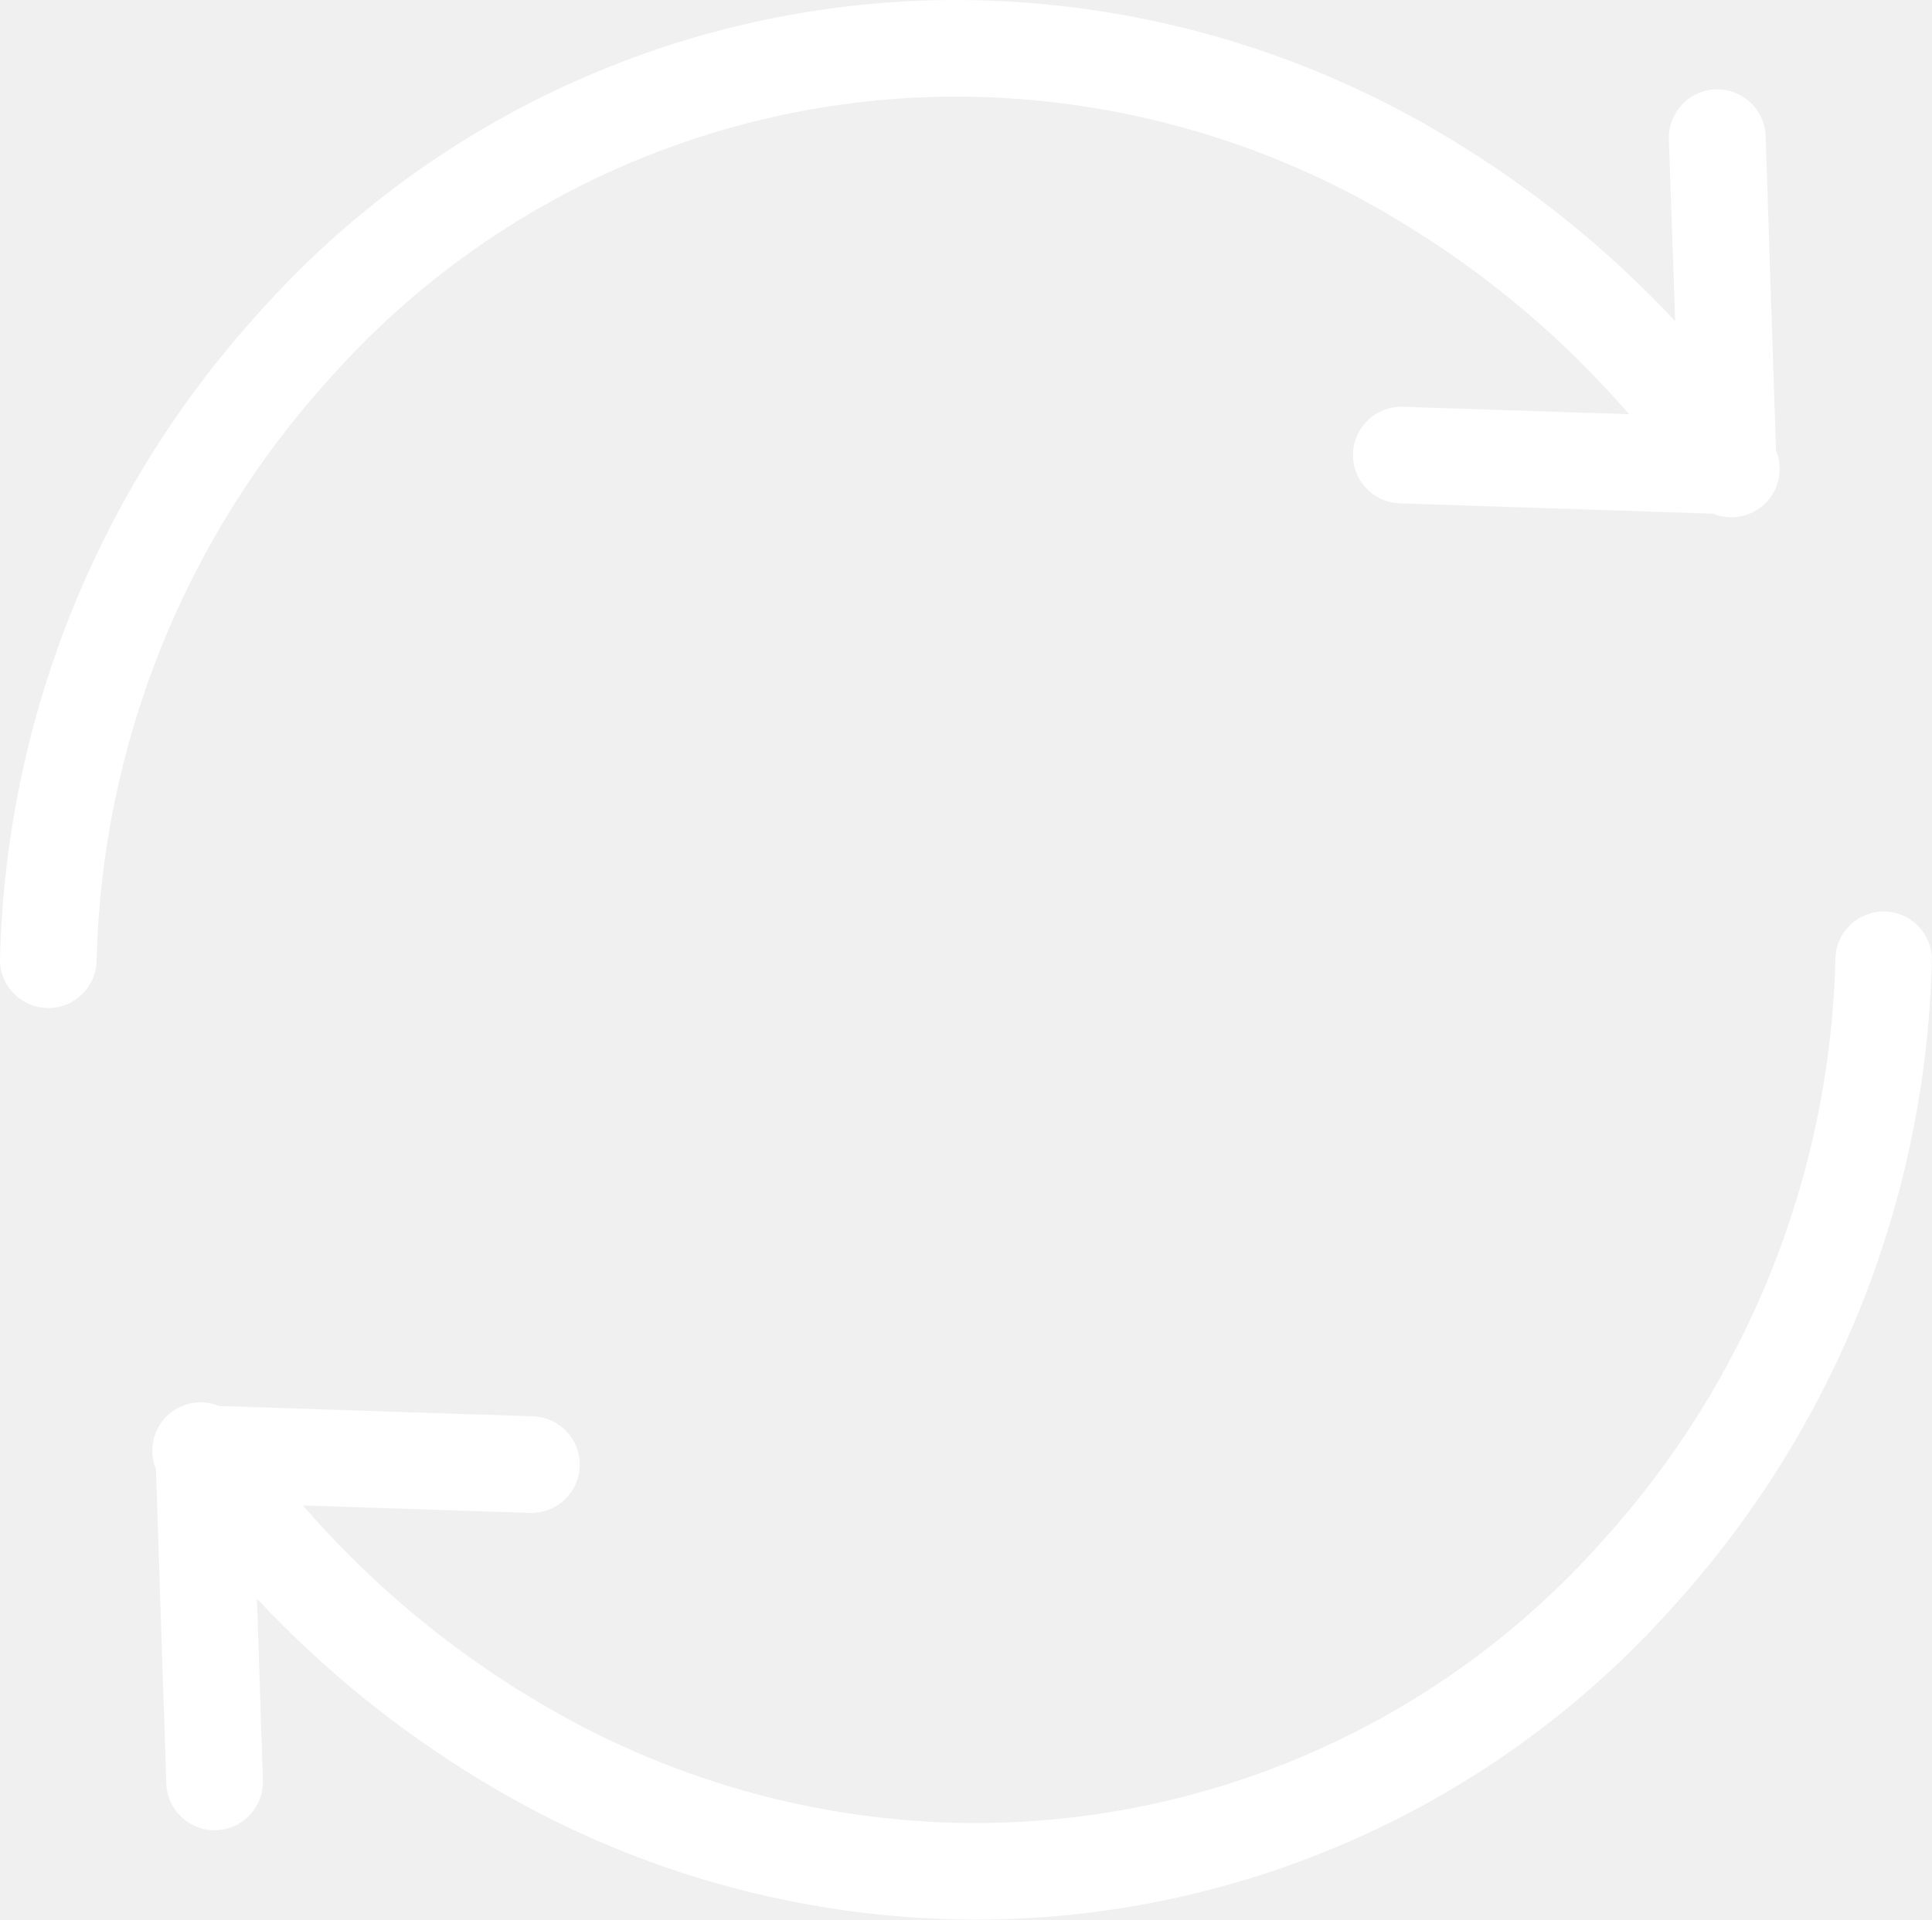
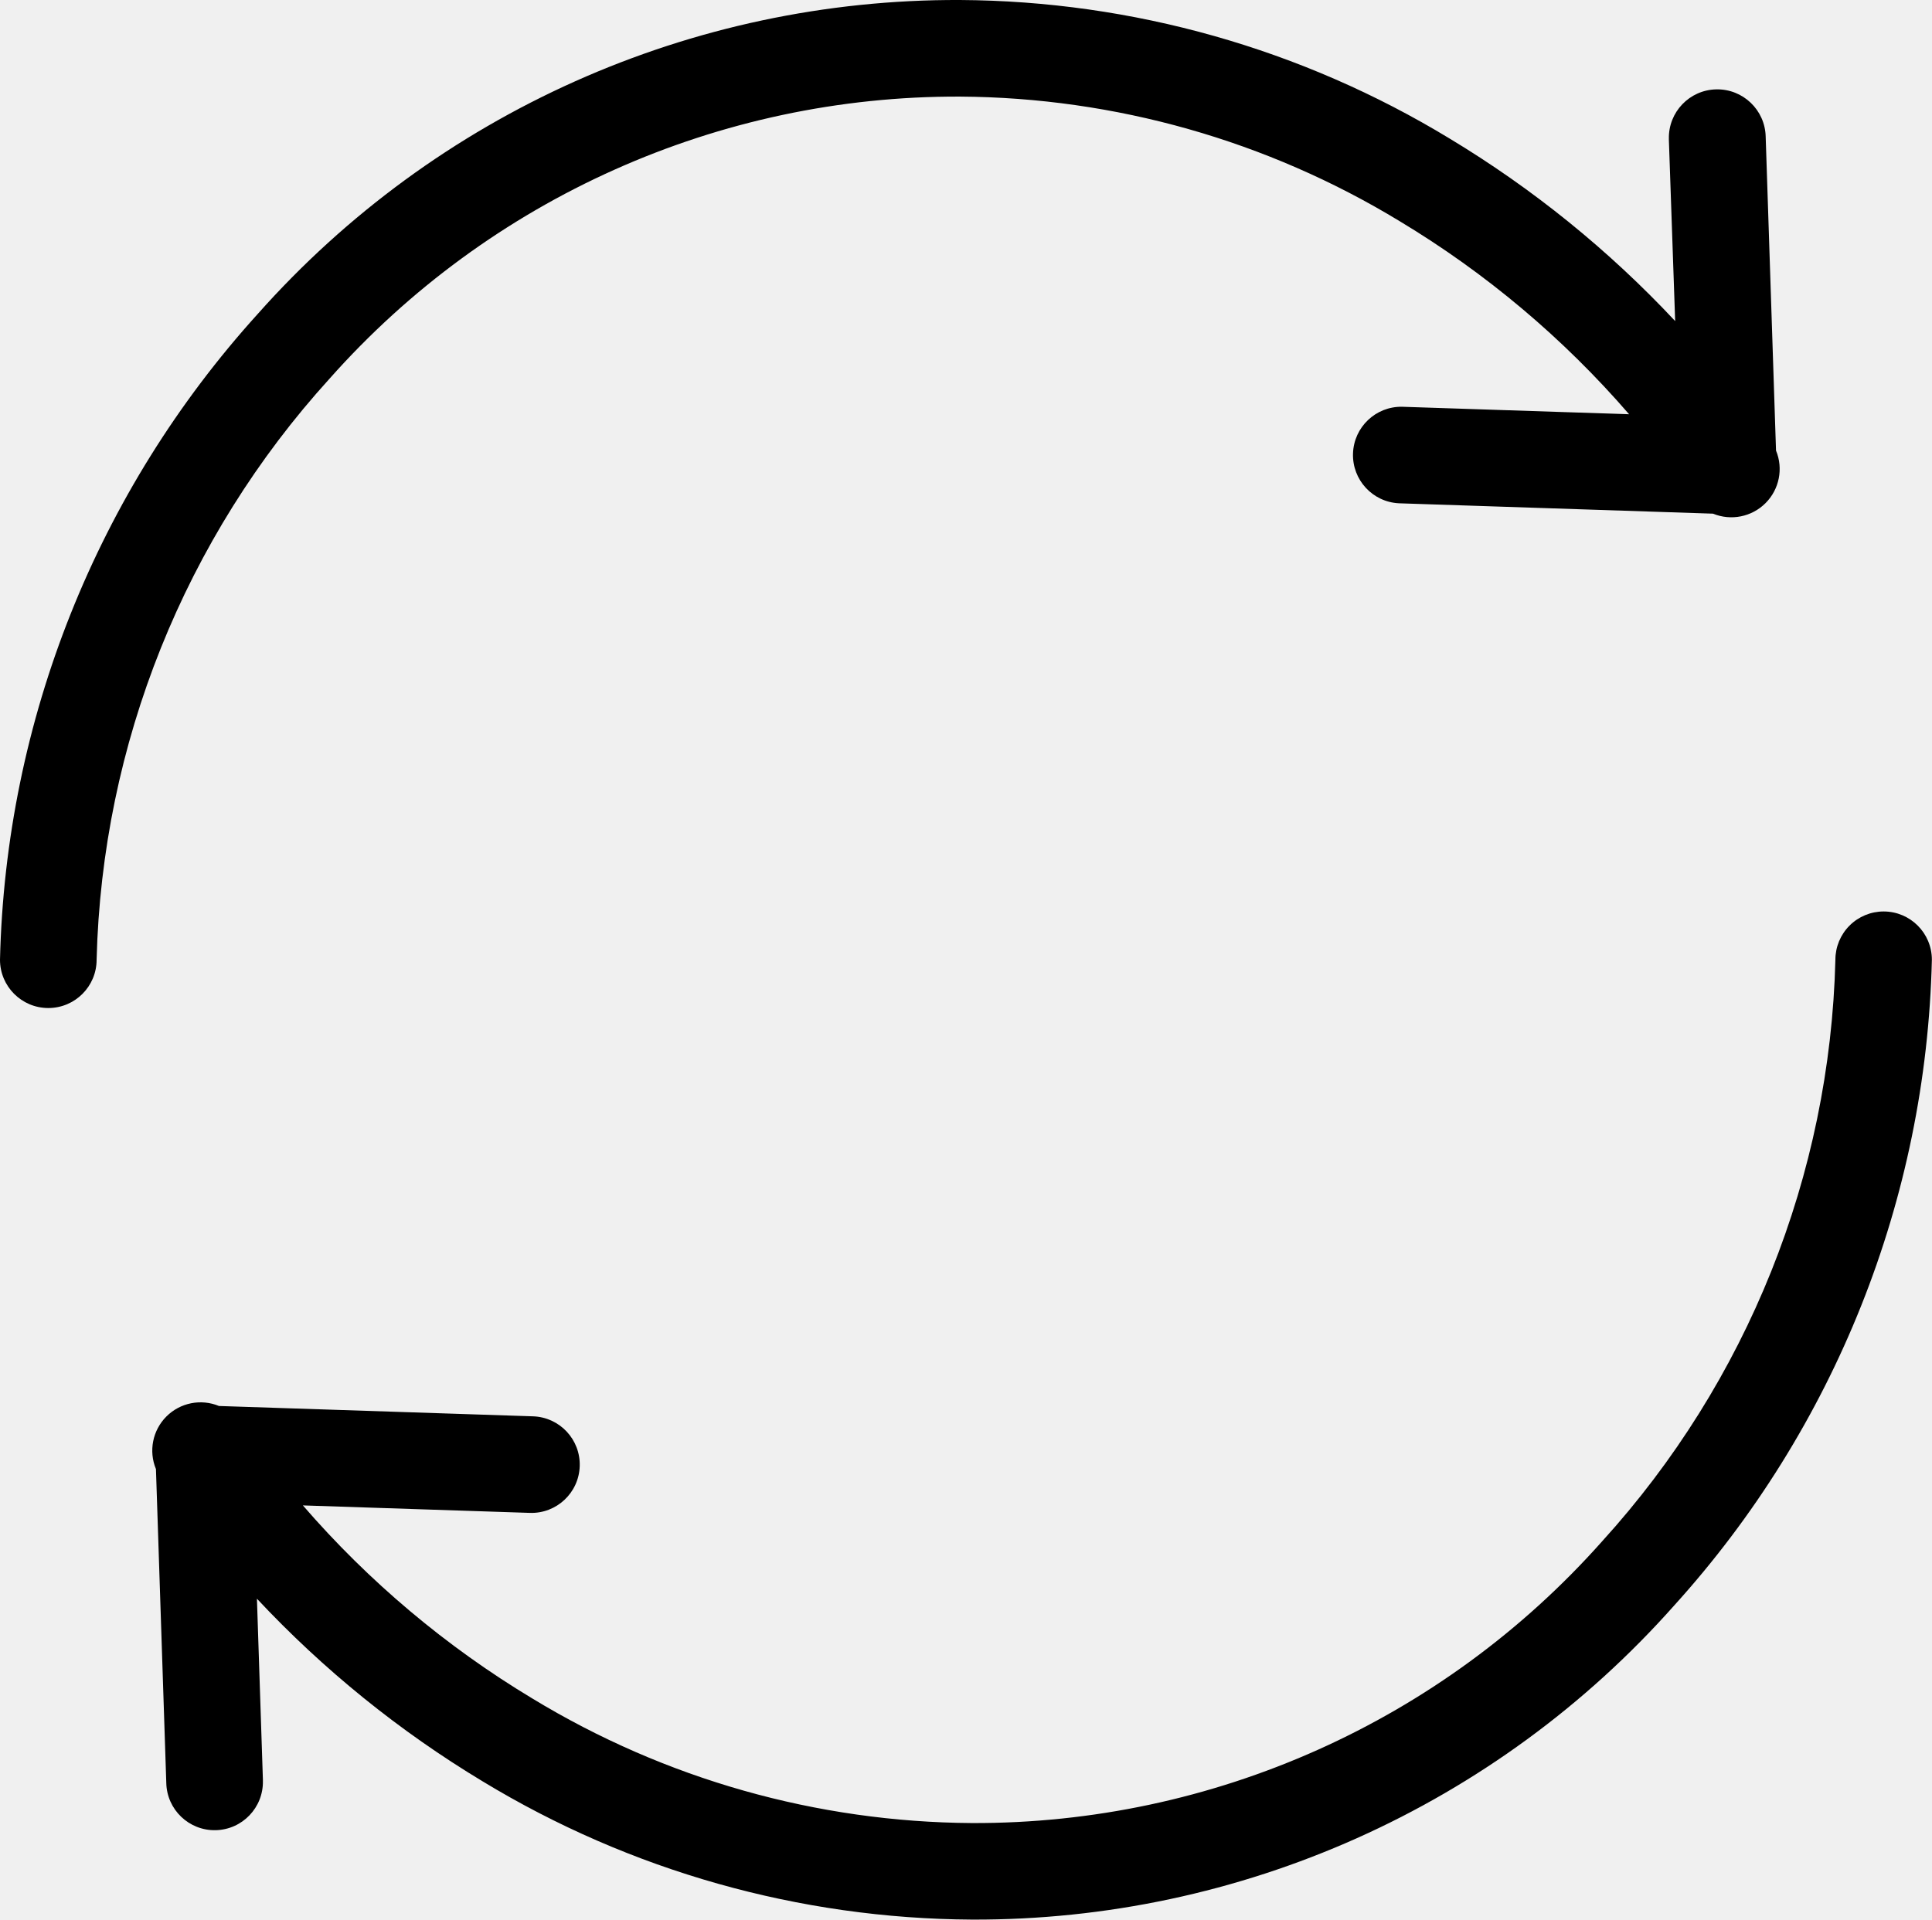
<svg xmlns="http://www.w3.org/2000/svg" width="61.472" height="61.087" viewBox="0 0 61.472 61.087">
-   <path d="M30.543,3.156A27.249,27.249,0,0,1,44.534,7.121a30.289,30.289,0,0,1,7.3,6.144l-7.222-.238a1.537,1.537,0,0,0-.1,3.072l9.992.33a1.537,1.537,0,0,0,2.005-2.008l-.329-9.989A1.537,1.537,0,0,0,53.1,4.5c0,.012,0,.022,0,.033L53.3,10.3a33.523,33.523,0,0,0-7.18-5.811A30.328,30.328,0,0,0,30.543.082,29.723,29.723,0,0,0,8.2,10.074,31.727,31.727,0,0,0,0,30.625a1.537,1.537,0,0,0,3.074,0A28.573,28.573,0,0,1,10.488,12.13,26.687,26.687,0,0,1,30.543,3.156Zm0,0" transform="translate(0 -0.082)" fill="#fff" />
-   <path d="M94.524,236.012a1.536,1.536,0,0,0-1.537,1.537,28.576,28.576,0,0,1-7.415,18.5,26.686,26.686,0,0,1-20.055,8.974,27.248,27.248,0,0,1-13.991-3.965,30.312,30.312,0,0,1-7.3-6.144l7.222.238a1.537,1.537,0,0,0,.1-3.073l-9.992-.329a1.536,1.536,0,0,0-2.005,2.008l.329,9.989a1.537,1.537,0,1,0,3.074-.068c0-.011,0-.022,0-.033l-.19-5.763a33.54,33.54,0,0,0,7.18,5.812,30.323,30.323,0,0,0,15.573,4.4A29.722,29.722,0,0,0,87.857,258.1a31.729,31.729,0,0,0,8.2-20.552A1.536,1.536,0,0,0,94.524,236.012Zm0,0" transform="translate(-34.589 -207.005)" fill="#fff" />
+   <path d="M30.543,3.156A27.249,27.249,0,0,1,44.534,7.121a30.289,30.289,0,0,1,7.3,6.144l-7.222-.238a1.537,1.537,0,0,0-.1,3.072l9.992.33a1.537,1.537,0,0,0,2.005-2.008l-.329-9.989A1.537,1.537,0,0,0,53.1,4.5c0,.012,0,.022,0,.033L53.3,10.3a33.523,33.523,0,0,0-7.18-5.811A30.328,30.328,0,0,0,30.543.082,29.723,29.723,0,0,0,8.2,10.074,31.727,31.727,0,0,0,0,30.625a1.537,1.537,0,0,0,3.074,0A28.573,28.573,0,0,1,10.488,12.13,26.687,26.687,0,0,1,30.543,3.156Zm0,0" transform="translate(0 -0.082)" />
+   <path d="M94.524,236.012a1.536,1.536,0,0,0-1.537,1.537,28.576,28.576,0,0,1-7.415,18.5,26.686,26.686,0,0,1-20.055,8.974,27.248,27.248,0,0,1-13.991-3.965,30.312,30.312,0,0,1-7.3-6.144l7.222.238a1.537,1.537,0,0,0,.1-3.073l-9.992-.329a1.536,1.536,0,0,0-2.005,2.008l.329,9.989a1.537,1.537,0,1,0,3.074-.068c0-.011,0-.022,0-.033l-.19-5.763a33.54,33.54,0,0,0,7.18,5.812,30.323,30.323,0,0,0,15.573,4.4A29.722,29.722,0,0,0,87.857,258.1a31.729,31.729,0,0,0,8.2-20.552A1.536,1.536,0,0,0,94.524,236.012Zm0,0" transform="translate(-34.589 -207.005)" />
</svg>
